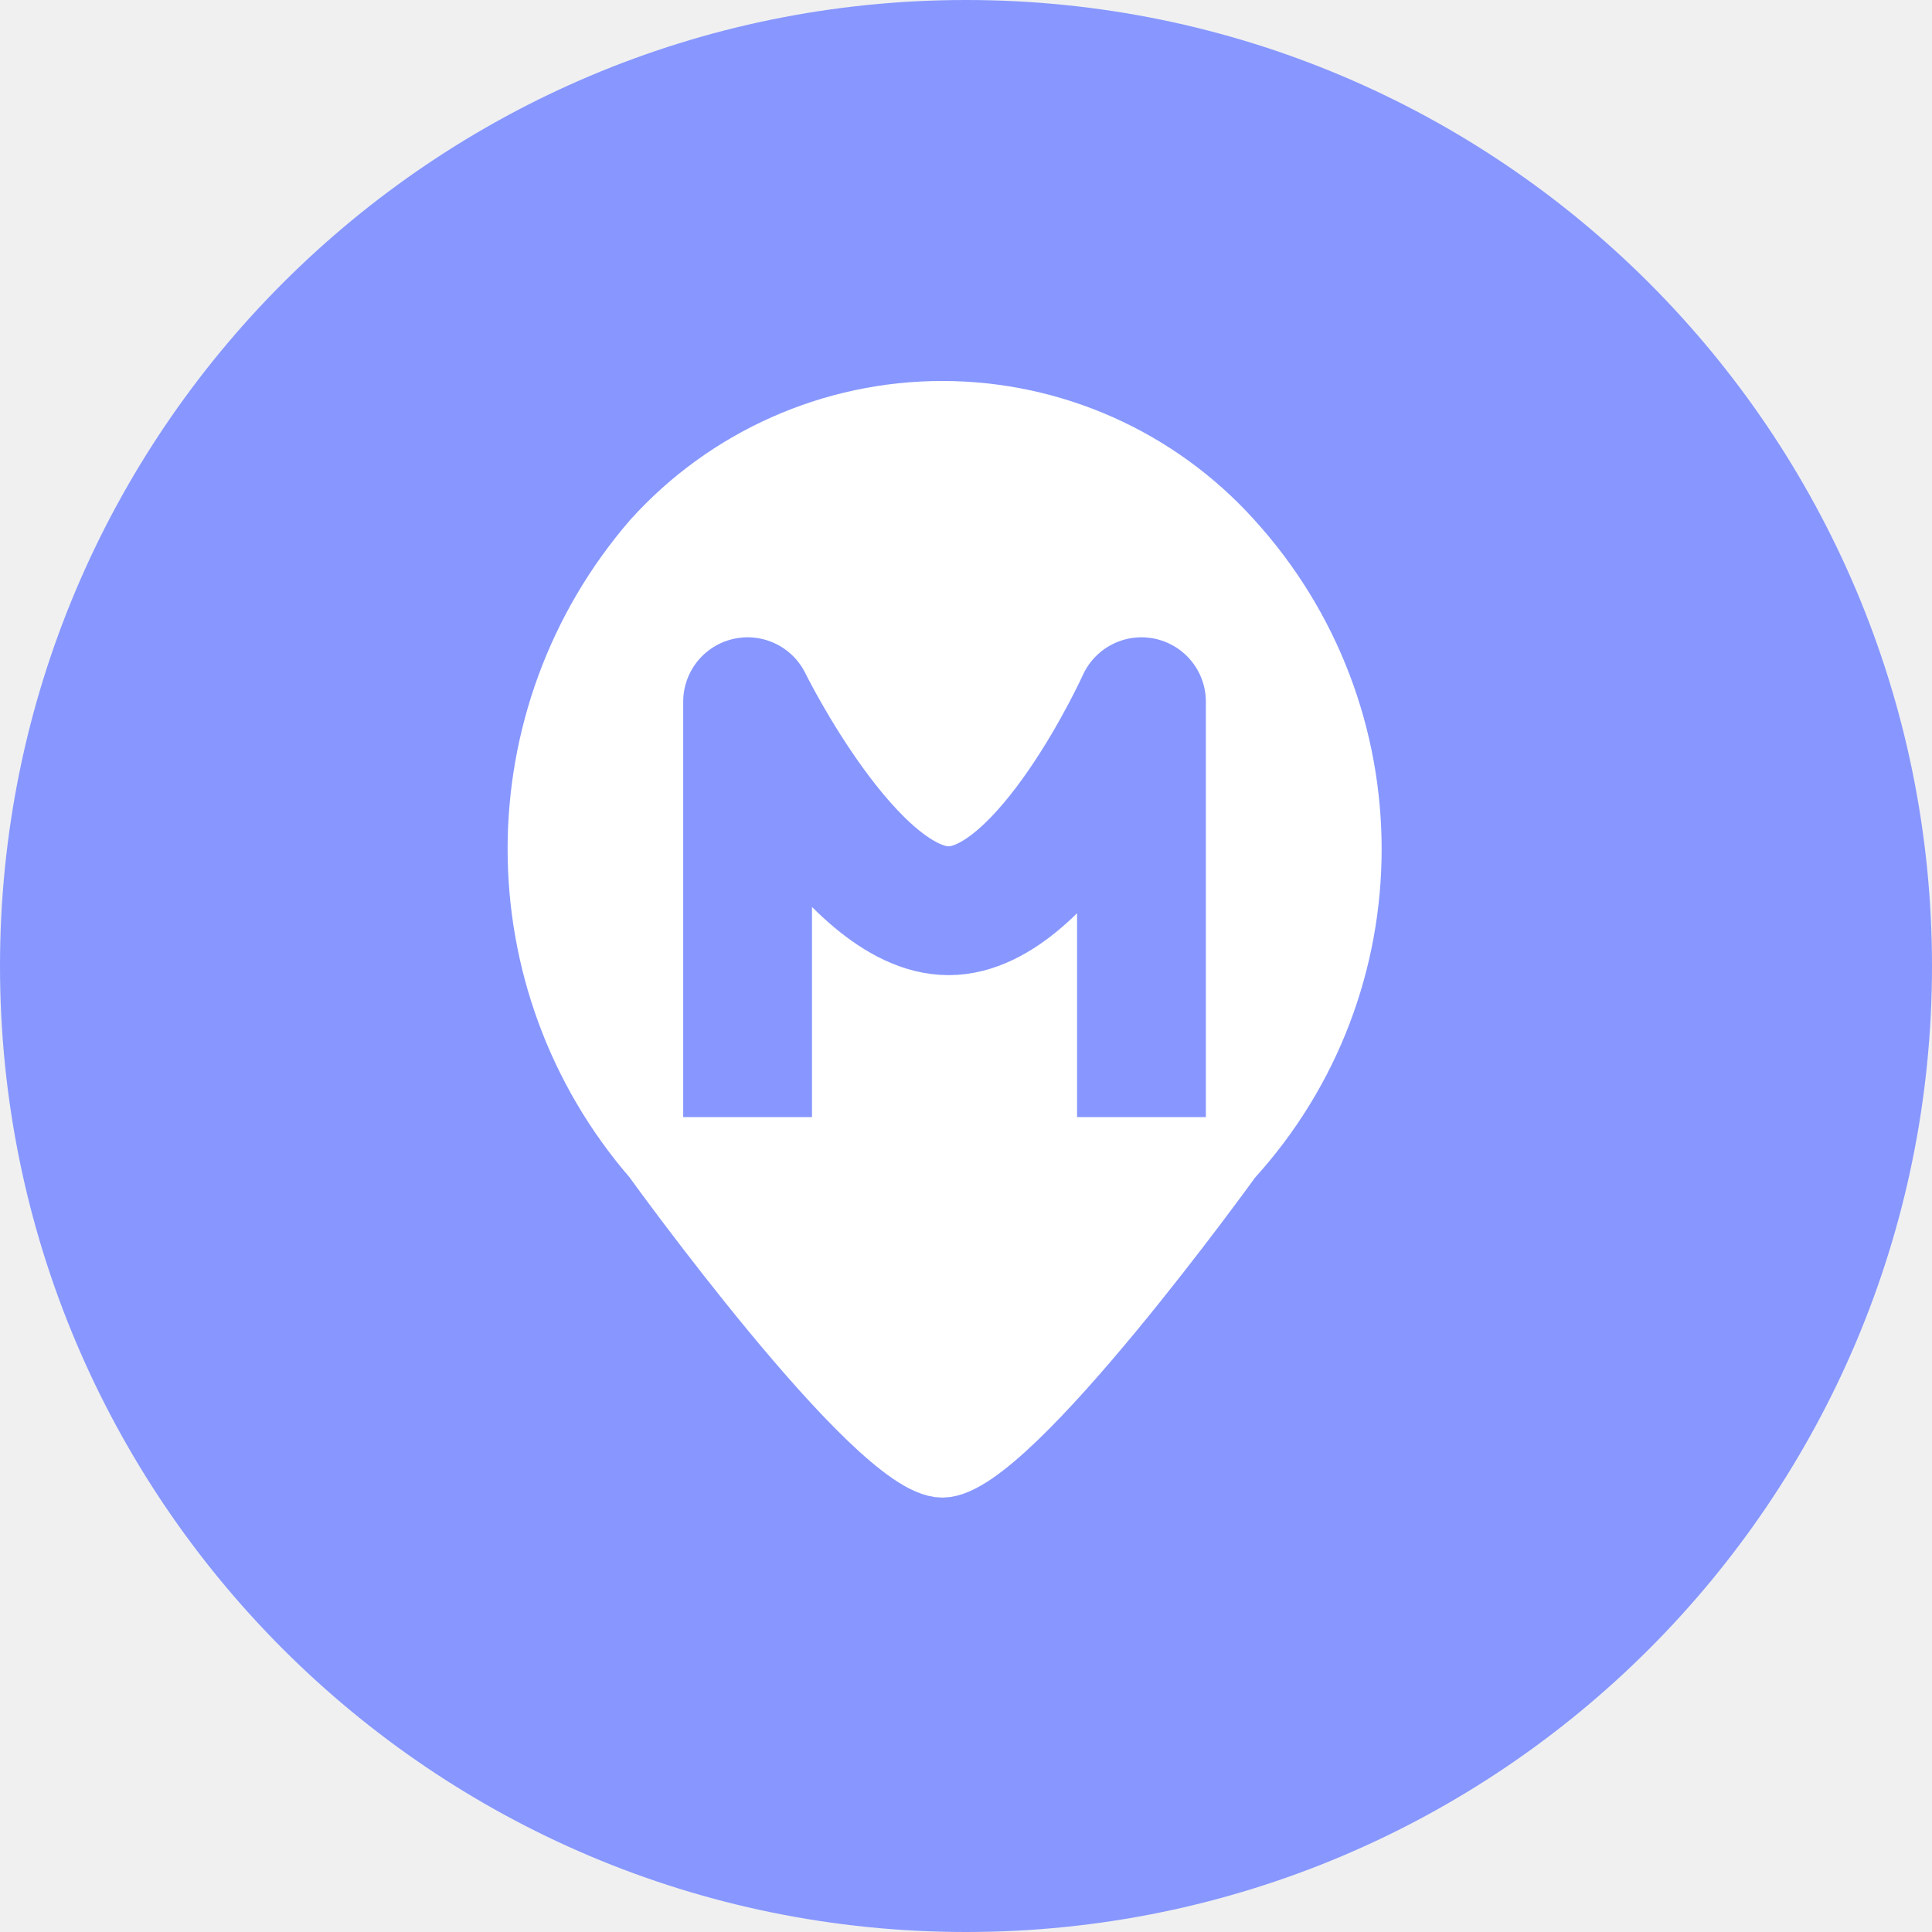
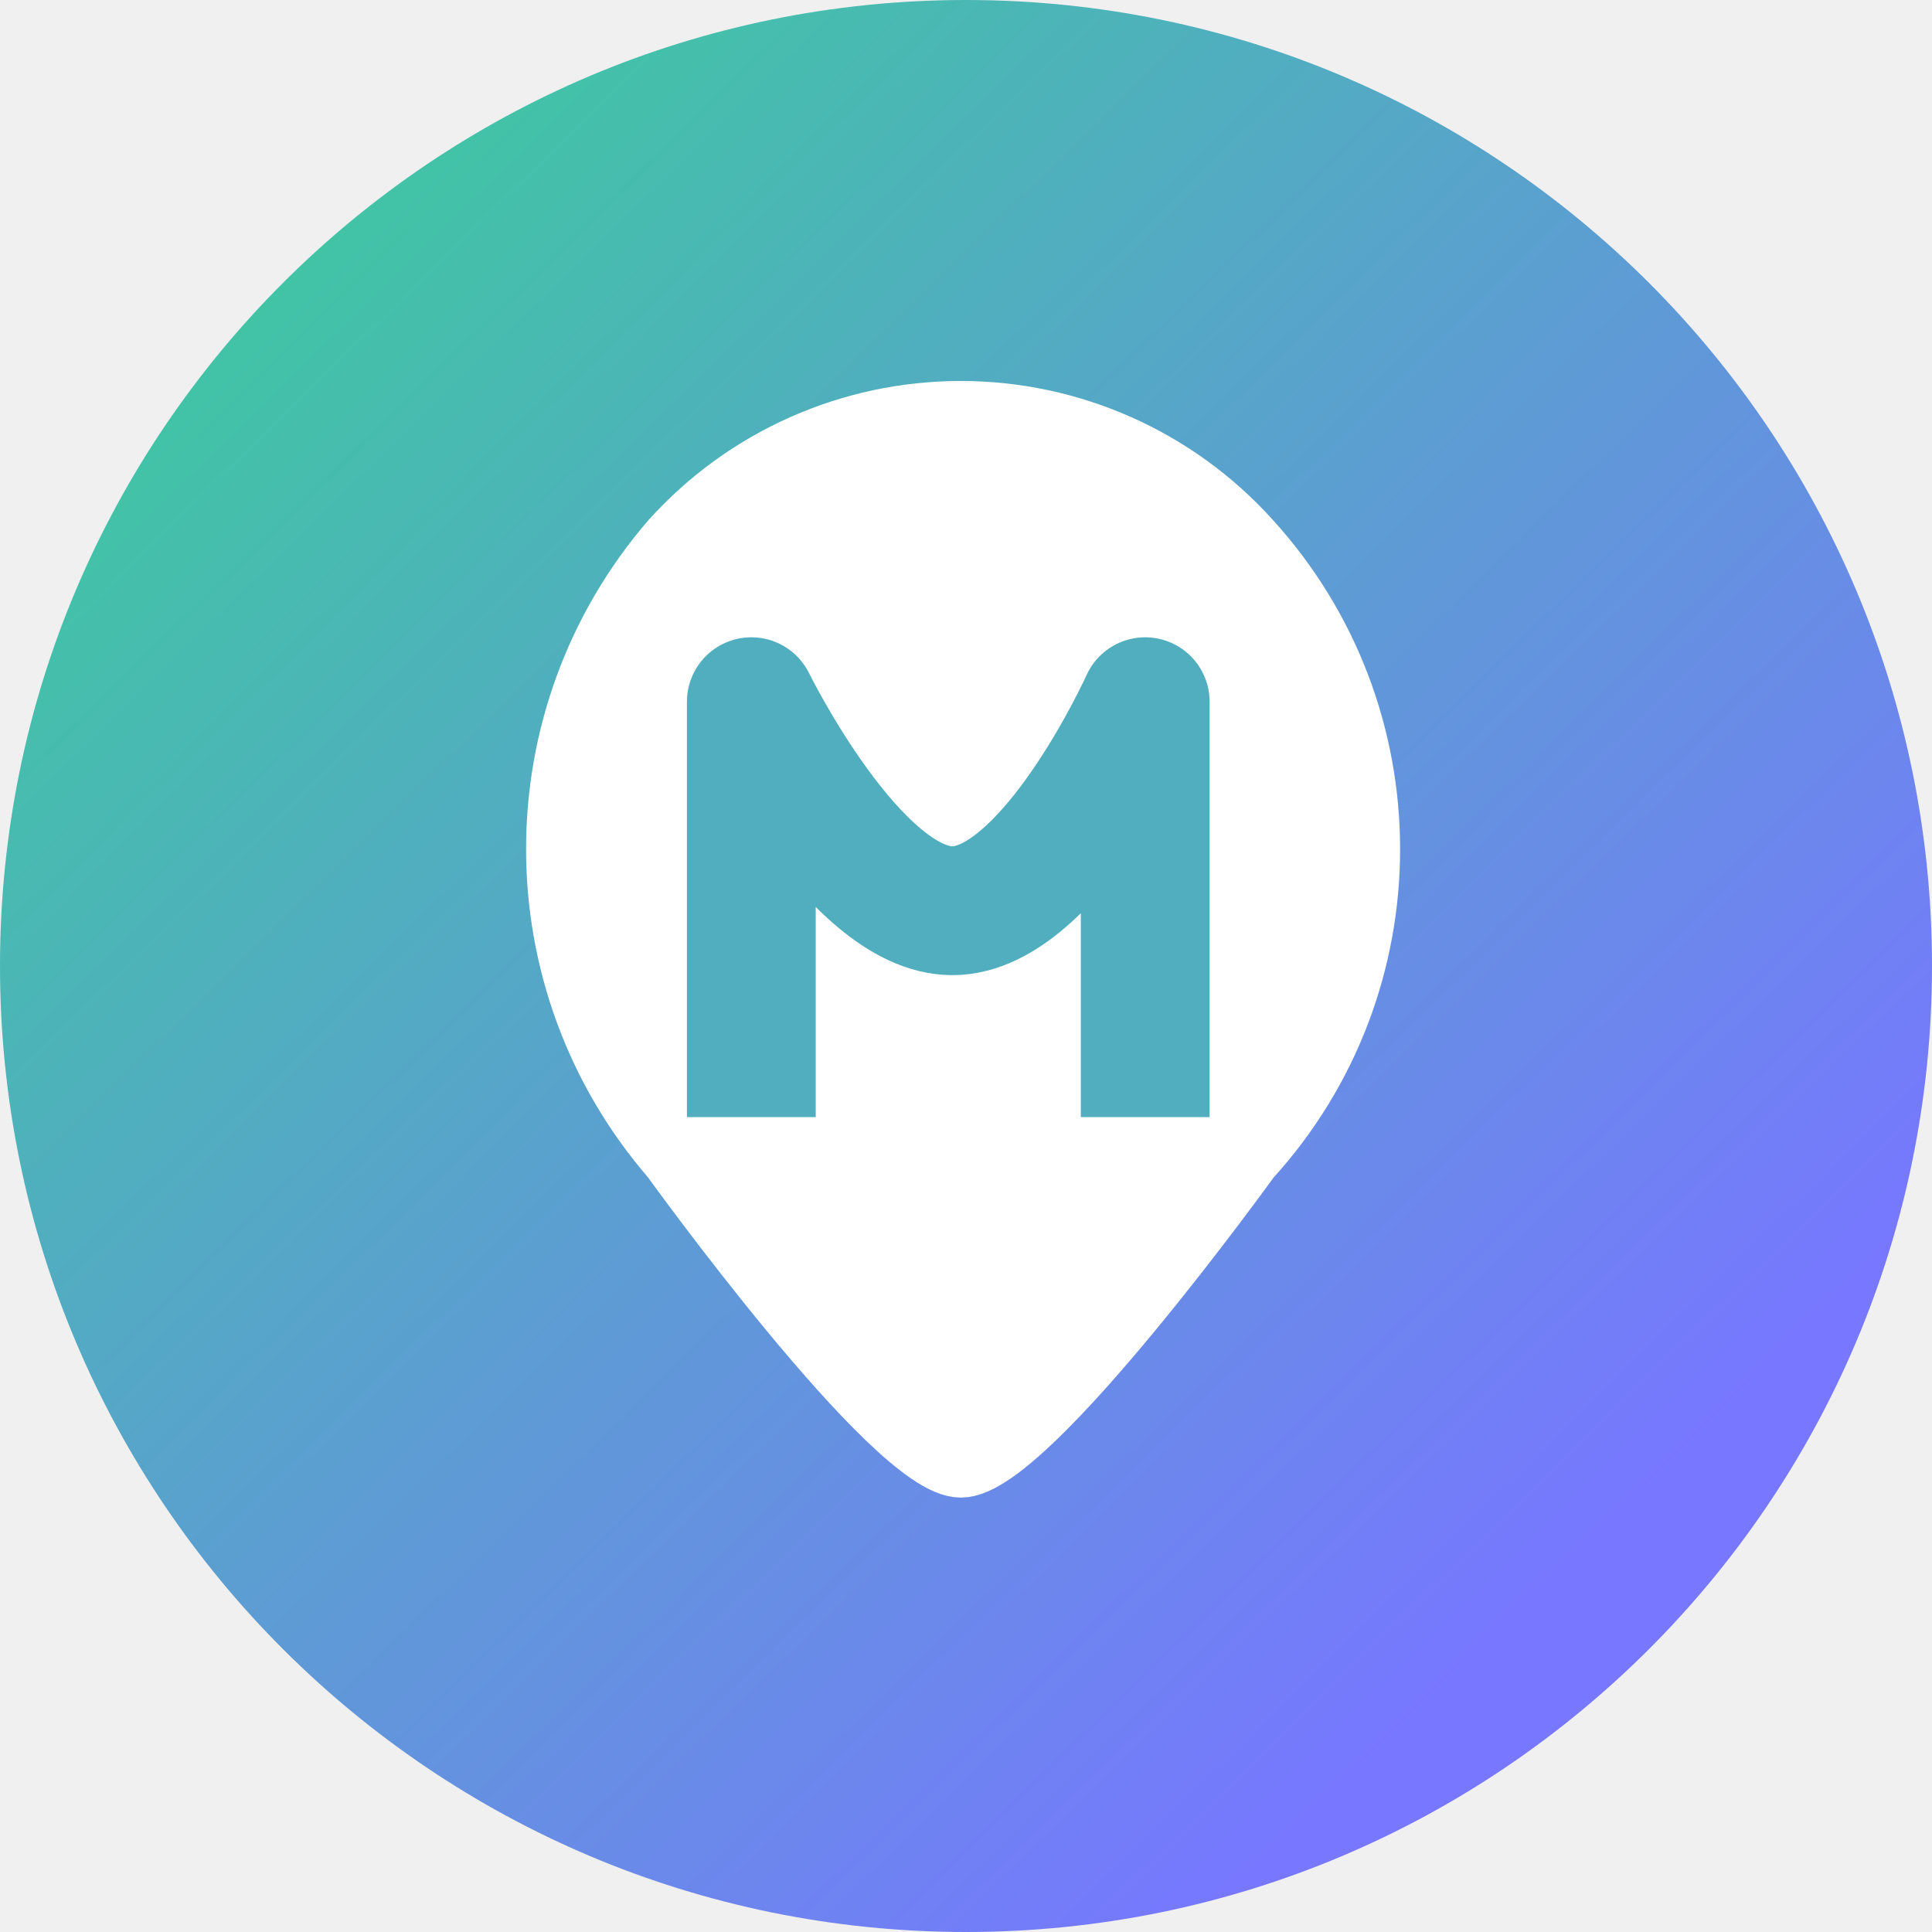
<svg xmlns="http://www.w3.org/2000/svg" width="45" height="45" viewBox="0 0 45 45">
-   <g id="그룹_1496" data-name="그룹 1496" transform="translate(-62 -723)">
-     <g id="그룹_1422" data-name="그룹 1422" transform="translate(-245 -17)">
-       <g id="그룹_1492" data-name="그룹 1492">
-         <g id="그룹_1490" data-name="그룹 1490">
-           <g id="그룹_1491" data-name="그룹 1491">
-             <path id="패스_2104" data-name="패스 2104" d="M22.5,0A22.5,22.5,0,1,1,0,22.5,22.5,22.5,0,0,1,22.5,0Z" transform="translate(307 740)" fill="#8797ff" />
-           </g>
-         </g>
-       </g>
-       <g id="Series__Content_위치_아이콘_" data-name="Series_ Content 위치 아이콘 " transform="translate(319.57 749.623)">
-         <g id="그룹_1493" data-name="그룹 1493">
-           <path id="패스_114" data-name="패스 114" d="M2.7,2.928a9.033,9.033,0,0,1,13.405,0,10.651,10.651,0,0,1,0,14.354s-5.169,7.177-6.7,7.177-6.7-7.177-6.7-7.177A10.968,10.968,0,0,1,2.7,2.928Z" transform="translate(-0.025 0.05)" fill="#fff" stroke="#fff" stroke-width="1.5" fill-rule="evenodd" />
-         </g>
-       </g>
-       <path id="패스_2063" data-name="패스 2063" d="M2.91,4.967V-4.708S5.3.161,7.592.161s4.492-4.869,4.492-4.869V4.967" transform="translate(321.503 761.052)" fill="none" stroke="#8797ff" stroke-linejoin="round" stroke-width="3" />
+   <defs>
+     <linearGradient id="linear-gradient" x1="0.143" y1="0.097" x2="0.826" y2="0.795" gradientUnits="objectBoundingBox">
+       <stop offset="0" stop-color="#3fc7a2" />
+       <stop offset="1" stop-color="#77f" />
+     </linearGradient>
+   </defs>
+   <g id="그룹_1644" data-name="그룹 1644" transform="translate(-322 -732)">
+     <circle id="타원_600" data-name="타원 600" cx="22.5" cy="22.5" r="22.5" transform="translate(322 732)" fill="url(#linear-gradient)" />
+     <g id="Series__Content_위치_아이콘_" data-name="Series_ Content 위치 아이콘 " transform="translate(335 741.623)">
+       <path id="패스_114" data-name="패스 114" d="M2.7,2.928a9.033,9.033,0,0,1,13.405,0,10.651,10.651,0,0,1,0,14.354s-5.169,7.177-6.7,7.177-6.7-7.177-6.7-7.177A10.968,10.968,0,0,1,2.7,2.928Z" transform="translate(-0.025 0.05)" fill="#fff" stroke="#fff" stroke-width="1.5" fill-rule="evenodd" />
    </g>
+     <path id="패스_2063" data-name="패스 2063" d="M2.91,4.967V-4.708S5.3.161,7.592.161s4.492-4.869,4.492-4.869V4.967" transform="translate(336.59 753.052)" fill="none" stroke="#51aebf" stroke-linejoin="round" stroke-width="3" />
  </g>
</svg>
